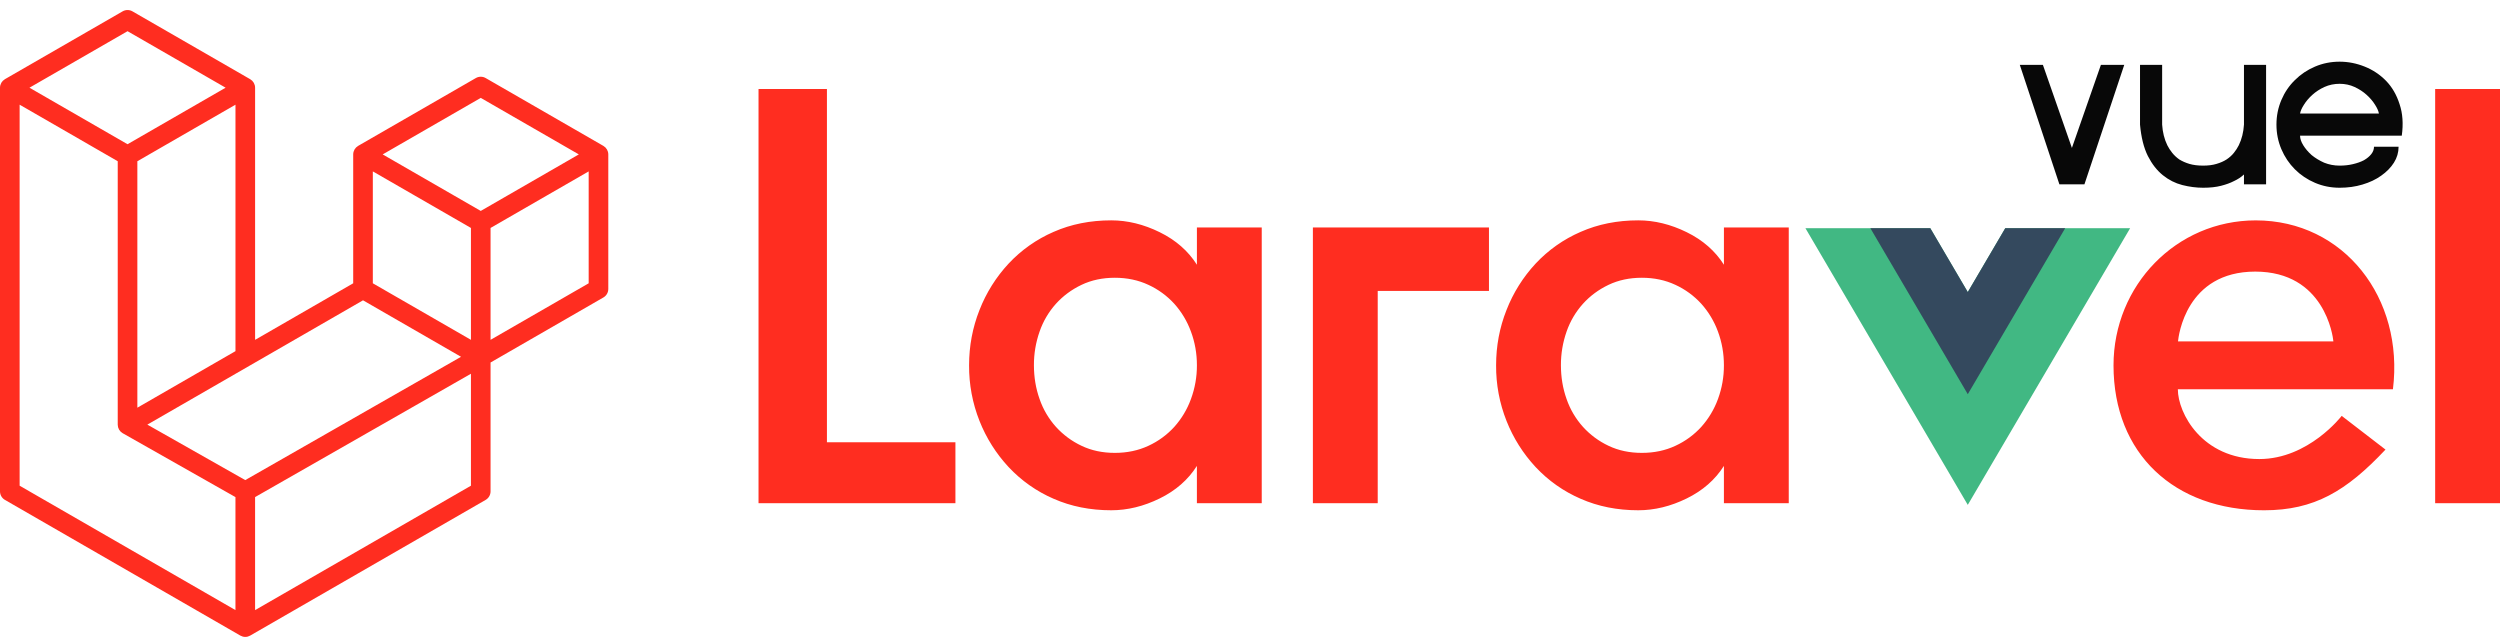
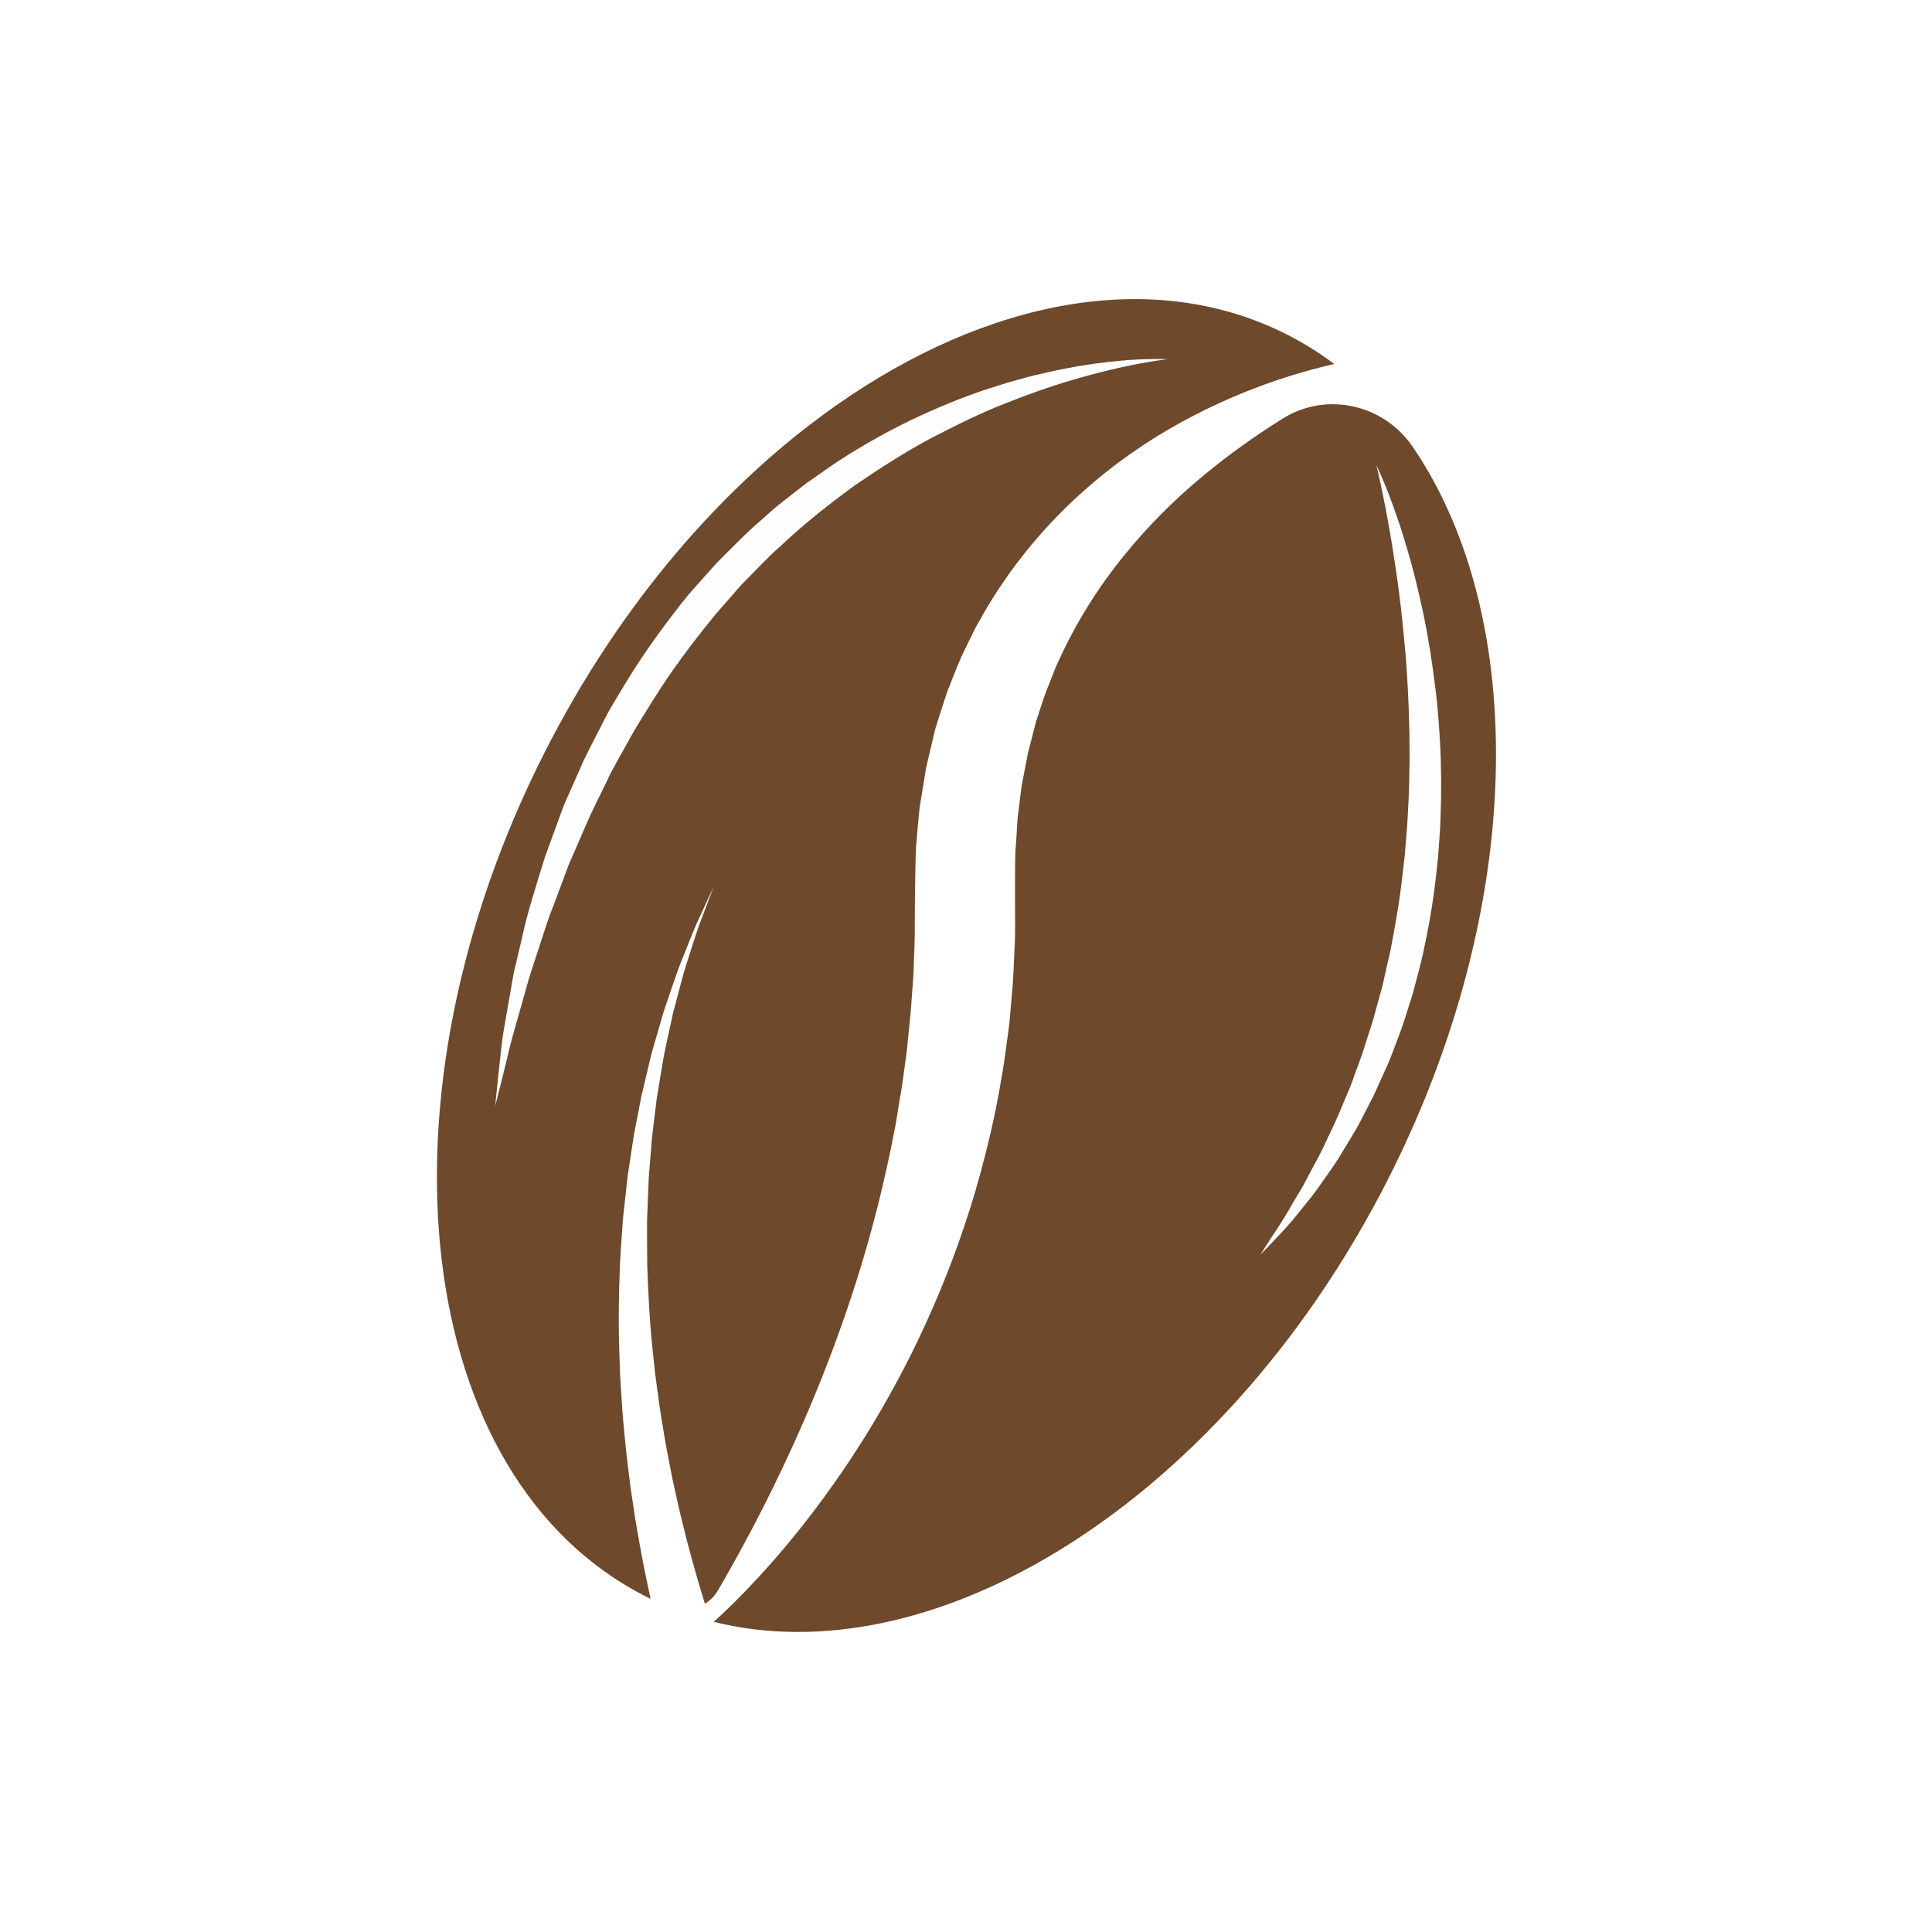
- <svg xmlns="http://www.w3.org/2000/svg" width="1994" height="508" viewBox="0 0 1994 508" fill="none">
-   <path fill-rule="evenodd" clip-rule="evenodd" d="M484.904 121.113C485.084 121.78 485.176 122.467 485.178 123.157V230.481C485.178 231.859 484.815 233.212 484.125 234.404C483.435 235.596 482.443 236.584 481.25 237.27L391.267 289.132V391.926C391.267 394.724 389.782 397.306 387.359 398.715L199.527 506.958C199.097 507.202 198.628 507.359 198.159 507.525C197.984 507.584 197.817 507.691 197.632 507.74C196.319 508.087 194.939 508.087 193.626 507.74C193.411 507.682 193.215 507.564 193.01 507.486C192.58 507.33 192.131 507.193 191.72 506.958L3.928 398.715C2.735 398.029 1.744 397.04 1.054 395.848C0.365 394.656 0.001 393.304 0 391.926L0 69.955C0 69.251 0.098 68.566 0.274 67.901C0.332 67.676 0.469 67.471 0.547 67.246C0.694 66.835 0.831 66.414 1.046 66.033C1.192 65.779 1.407 65.573 1.583 65.338C1.808 65.025 2.013 64.703 2.277 64.429C2.501 64.204 2.795 64.037 3.049 63.842C3.332 63.607 3.586 63.353 3.908 63.167L97.819 9.045C99.008 8.36 100.356 8 101.728 8C103.099 8 104.447 8.36 105.636 9.045L199.537 63.167H199.557C199.869 63.363 200.133 63.607 200.417 63.832C200.671 64.028 200.954 64.204 201.179 64.419C201.452 64.703 201.648 65.025 201.882 65.338C202.048 65.573 202.273 65.779 202.41 66.033C202.635 66.424 202.762 66.835 202.918 67.246C202.996 67.471 203.133 67.676 203.192 67.911C203.371 68.578 203.463 69.265 203.465 69.955V271.055L281.713 225.952V123.148C281.713 122.463 281.81 121.768 281.986 121.113C282.055 120.878 282.182 120.673 282.26 120.448C282.416 120.037 282.553 119.617 282.768 119.235C282.915 118.981 283.13 118.775 283.296 118.541C283.53 118.228 283.726 117.905 283.999 117.631C284.224 117.406 284.507 117.24 284.761 117.044C285.054 116.809 285.309 116.555 285.621 116.369L379.542 62.248C380.73 61.562 382.078 61.201 383.45 61.201C384.822 61.201 386.17 61.562 387.359 62.248L481.26 116.369C481.592 116.565 481.846 116.809 482.139 117.034C482.383 117.23 482.667 117.406 482.891 117.621C483.165 117.905 483.36 118.228 483.595 118.541C483.771 118.775 483.986 118.981 484.123 119.235C484.347 119.617 484.474 120.037 484.631 120.448C484.719 120.673 484.846 120.878 484.904 121.113ZM469.524 225.952V136.705L436.664 155.642L391.267 181.808V271.055L469.534 225.952H469.524ZM375.623 387.397V298.091L330.969 323.621L203.455 396.475V486.622L375.623 387.397ZM15.653 83.503V387.397L187.802 486.612V396.485L97.868 345.532L97.839 345.513L97.8 345.493C97.497 345.317 97.243 345.063 96.959 344.848C96.715 344.652 96.432 344.495 96.217 344.28L96.197 344.251C95.943 344.006 95.767 343.703 95.552 343.429C95.357 343.165 95.122 342.94 94.966 342.666L94.956 342.637C94.78 342.343 94.673 341.991 94.546 341.659C94.419 341.365 94.253 341.091 94.175 340.778C94.077 340.407 94.057 340.006 94.018 339.624C93.979 339.331 93.901 339.037 93.901 338.744V128.606L48.514 102.43L15.653 83.503ZM101.737 24.872L23.5 69.955L101.718 115.039L179.946 69.946L101.718 24.872H101.737ZM142.425 306.23L187.812 280.074V83.503L154.951 102.44L109.554 128.606V325.177L142.425 306.23ZM383.45 78.074L305.222 123.157L383.45 168.241L461.668 123.148L383.45 78.074ZM375.623 181.808L330.227 155.642L297.366 136.705V225.952L342.753 252.108L375.623 271.055V181.808ZM195.619 382.927L310.362 317.351L367.719 284.583L289.549 239.529L199.547 291.401L117.518 338.675L195.619 382.927Z" fill="#FF2D20" />
-   <path fill-rule="evenodd" clip-rule="evenodd" d="M659.562 71V352.743H762.045V401.34H605V71H659.562ZM954.655 211.153V181.441H1006.36V401.34H954.643V371.603C947.694 382.616 937.804 391.272 924.984 397.558C912.189 403.845 899.296 406.988 886.33 406.988C869.564 406.988 854.22 403.918 840.31 397.791C826.768 391.926 814.574 383.333 804.486 372.548C794.514 361.84 786.632 349.354 781.249 335.738C775.657 321.625 772.835 306.563 772.94 291.378C772.94 275.969 775.71 261.26 781.249 247.251C786.597 233.551 794.481 220.987 804.486 210.22C814.575 199.433 826.768 190.836 840.31 184.964C854.22 178.825 869.564 175.756 886.33 175.756C899.296 175.756 912.189 178.911 924.996 185.21C937.804 191.496 947.694 200.152 954.655 211.153ZM949.9 318.279C953.083 309.675 954.694 300.566 954.655 291.39C954.655 281.936 953.062 272.973 949.9 264.477C946.929 256.304 942.424 248.777 936.627 242.303C930.826 235.936 923.808 230.8 915.988 227.201C907.912 223.431 898.978 221.541 889.173 221.541C879.368 221.541 870.508 223.431 862.603 227.201C854.698 230.982 847.896 236.016 842.209 242.303C836.426 248.746 831.992 256.286 829.169 264.477C826.133 273.117 824.607 282.218 824.659 291.378C824.659 300.82 826.154 309.795 829.169 318.267C831.988 326.463 836.423 334.008 842.209 340.453C847.948 346.783 854.879 351.915 862.603 355.555C870.508 359.337 879.368 361.215 889.173 361.215C898.978 361.215 907.924 359.337 915.988 355.567C923.81 351.971 930.828 346.835 936.627 340.465C942.426 333.988 946.932 326.457 949.9 318.279ZM1047.16 401.328V181.428H1187.6V232.038H1098.87V401.328H1047.16ZM1375 211.153V181.441H1426.71V401.34H1374.99V371.603C1368.03 382.616 1358.15 391.272 1345.33 397.558C1332.54 403.845 1319.64 406.988 1306.68 406.988C1289.9 406.988 1274.57 403.918 1260.66 397.791C1247.11 391.926 1234.92 383.333 1224.83 372.548C1214.86 361.84 1206.98 349.354 1201.6 335.738C1196 321.625 1193.18 306.563 1193.29 291.378C1193.29 275.969 1196.04 261.26 1201.6 247.251C1206.94 233.551 1214.83 220.987 1224.83 210.22C1234.92 199.433 1247.11 190.836 1260.66 184.964C1274.57 178.825 1289.9 175.756 1306.68 175.756C1319.64 175.756 1332.54 178.911 1345.34 185.21C1358.15 191.496 1368.03 200.152 1375 211.153ZM1370.25 318.279C1373.42 309.674 1375.03 300.566 1374.99 291.39C1374.99 281.936 1373.4 272.973 1370.25 264.477C1367.27 256.303 1362.76 248.776 1356.96 242.303C1351.16 235.936 1344.14 230.8 1336.32 227.201C1328.26 223.431 1319.32 221.541 1309.52 221.541C1299.71 221.541 1290.85 223.431 1282.95 227.201C1275.04 230.982 1268.24 236.016 1262.56 242.303C1256.77 248.745 1252.33 256.285 1249.5 264.477C1246.47 273.117 1244.94 282.218 1244.99 291.378C1244.99 300.82 1246.49 309.795 1249.5 318.267C1252.33 326.464 1256.76 334.009 1262.56 340.453C1268.29 346.783 1275.22 351.915 1282.95 355.555C1290.85 359.337 1299.71 361.215 1309.52 361.215C1319.32 361.215 1328.27 359.337 1336.32 355.567C1344.14 351.971 1351.16 346.835 1356.96 340.465C1362.76 333.989 1367.27 326.458 1370.25 318.279ZM1799.18 175.781C1869.6 175.781 1917.62 237.846 1908.6 310.495H1737.05C1737.05 329.464 1756.3 366.139 1802.03 366.139C1841.37 366.139 1867.72 331.724 1867.74 331.699L1902.67 358.588C1871.44 391.763 1845.87 407 1805.81 407C1734.24 407 1685.74 361.964 1685.74 291.39C1685.74 227.545 1735.87 175.781 1799.18 175.781ZM1737.18 272.273H1861.11C1860.73 268.037 1854.02 216.629 1798.78 216.629C1743.54 216.629 1737.59 268.037 1737.18 272.273ZM1942.28 401.328V71H1994V401.328H1942.28Z" fill="#FF2D20" />
-   <path d="M1694.3 51.744L1662.55 147H1642.56L1611 51.744H1629.42L1652.55 117.992L1675.68 51.744H1694.3ZM1789.79 139.16C1787.57 141.251 1784.89 143.015 1781.75 144.452C1779.01 145.889 1775.61 147.131 1771.56 148.176C1767.51 149.221 1762.74 149.744 1757.25 149.744C1751.77 149.744 1746.21 149.025 1740.59 147.588C1734.98 146.151 1729.81 143.537 1725.11 139.748C1720.41 135.959 1716.42 130.863 1713.15 124.46C1709.89 117.927 1707.8 109.564 1706.88 99.372V51.744H1724.52V99.372C1724.91 105.513 1726.29 111.001 1728.64 115.836C1729.68 117.927 1730.99 119.952 1732.56 121.912C1734.13 123.872 1736.02 125.636 1738.24 127.204C1740.59 128.641 1743.27 129.817 1746.28 130.732C1749.41 131.647 1753.07 132.104 1757.25 132.104C1761.3 132.104 1764.83 131.647 1767.84 130.732C1770.97 129.817 1773.65 128.641 1775.87 127.204C1778.23 125.636 1780.19 123.872 1781.75 121.912C1783.32 119.952 1784.63 117.927 1785.67 115.836C1788.03 111.001 1789.4 105.513 1789.79 99.372V51.744H1807.43V147H1789.79V139.16ZM1913.11 117.012C1913.11 121.585 1911.87 125.832 1909.39 129.752C1906.91 133.672 1903.51 137.135 1899.2 140.14C1895.02 143.145 1890.05 145.497 1884.3 147.196C1878.68 148.895 1872.61 149.744 1866.07 149.744C1859.15 149.744 1852.61 148.437 1846.47 145.824C1840.33 143.211 1834.97 139.617 1830.4 135.044C1825.83 130.471 1822.23 125.113 1819.62 118.972C1817.01 112.831 1815.7 106.297 1815.7 99.372C1815.7 92.447 1817.01 85.913 1819.62 79.772C1822.23 73.631 1825.83 68.339 1830.4 63.896C1834.97 59.323 1840.33 55.729 1846.47 53.116C1852.61 50.503 1859.15 49.196 1866.07 49.196C1872.87 49.196 1879.53 50.503 1886.06 53.116C1892.6 55.729 1898.28 59.519 1903.12 64.484C1907.95 69.449 1911.54 75.656 1913.9 83.104C1916.38 90.421 1916.97 98.784 1915.66 108.192H1834.52C1834.52 110.544 1835.37 113.092 1837.06 115.836C1838.76 118.58 1840.98 121.193 1843.73 123.676C1846.6 126.028 1849.94 128.053 1853.72 129.752C1857.64 131.32 1861.76 132.104 1866.07 132.104C1869.86 132.104 1873.39 131.712 1876.66 130.928C1880.05 130.144 1882.99 129.099 1885.48 127.792C1887.96 126.355 1889.92 124.721 1891.36 122.892C1892.79 121.063 1893.51 119.103 1893.51 117.012H1913.11ZM1897.43 90.552C1897.04 88.461 1896 86.109 1894.3 83.496C1892.6 80.752 1890.38 78.139 1887.63 75.656C1884.89 73.173 1881.69 71.083 1878.03 69.384C1874.37 67.685 1870.38 66.836 1866.07 66.836C1861.76 66.836 1857.71 67.685 1853.92 69.384C1850.26 71.083 1847.06 73.173 1844.32 75.656C1841.57 78.139 1839.35 80.752 1837.65 83.496C1835.95 86.109 1834.91 88.461 1834.52 90.552H1897.43Z" fill="#080808" />
-   <path d="M1599.41 182L1569.5 232.965L1539.59 182H1440L1569.5 402.688L1699 182H1599.41Z" fill="#41B883" />
-   <path d="M1599.41 182L1569.5 232.965L1539.59 182H1491.8L1569.5 314.41L1647.2 182H1599.41Z" fill="#34495E" />
+ <svg xmlns="http://www.w3.org/2000/svg" width="2113" height="2113" viewBox="0 0 2113 2113">
+   <path fill-rule="evenodd" fill="rgb(100%, 100%, 100%)" fill-opacity="1" d="M 1 0 L 2113 0 L 2113 2112 L 1 2112 L 1 0 " />
+   <path fill-rule="evenodd" fill="rgb(43.138%, 28.638%, 16.869%)" fill-opacity="1" d="M 785.238 1739.316 C 785.176 1739.438 785.113 1739.559 785.055 1739.684 C 781.504 1745.691 776.559 1750.465 771 1754.043 C 770.227 1751.668 769.496 1749.352 768.754 1746.914 C 760.785 1720.594 752.93 1692.617 745.879 1663.367 C 742.148 1648.809 739.176 1633.801 735.711 1618.73 C 732.852 1603.512 729.516 1588.164 726.945 1572.598 C 724.363 1556.984 721.594 1541.277 719.633 1525.406 L 716.422 1501.582 L 713.895 1477.605 C 710.492 1445.602 708.812 1413.441 707.84 1381.758 C 707.586 1365.918 707.762 1350.184 707.688 1334.586 C 708.309 1319.039 708.918 1303.676 709.504 1288.57 C 710.734 1273.484 711.91 1258.645 713.086 1244.102 C 714.848 1229.629 716.562 1215.441 718.227 1201.684 C 720.492 1187.926 722.695 1174.594 724.832 1161.688 C 726.961 1148.734 730.066 1136.477 732.477 1124.543 C 733.809 1118.625 734.926 1112.75 736.316 1107.09 C 737.801 1101.469 739.266 1095.961 740.699 1090.602 C 743.617 1079.91 746.121 1069.66 748.926 1060.172 C 755.062 1041.352 759.996 1024.738 764.797 1011.328 C 774.895 984.66 780.664 969.41 780.664 969.41 C 780.664 969.41 773.812 984.23 761.871 1010.191 C 756.102 1023.262 750.012 1039.512 742.508 1058.02 C 739.051 1067.359 735.789 1077.461 732.082 1088.039 C 730.301 1093.352 728.406 1098.801 726.531 1104.359 C 724.715 1109.961 723.172 1115.77 721.43 1121.672 C 718.156 1133.508 714.105 1145.746 711.055 1158.645 C 707.992 1171.578 704.777 1184.934 701.527 1198.68 C 698.82 1212.555 696.059 1226.824 693.27 1241.383 C 691.043 1256.113 688.75 1271.117 686.441 1286.379 C 684.773 1301.734 683.043 1317.363 681.293 1333.18 C 680.242 1349.039 678.934 1365.113 678.109 1381.359 C 676.781 1413.816 676.191 1446.922 677.383 1479.977 L 678.234 1504.773 L 679.809 1529.488 C 680.672 1545.938 682.398 1562.262 683.934 1578.52 C 685.434 1594.766 687.742 1610.773 689.609 1626.668 C 692.074 1642.449 694.109 1658.168 696.863 1673.449 C 701.25 1699.473 706.289 1724.57 711.574 1748.609 C 709.77 1747.73 707.949 1746.883 706.164 1745.973 C 451.695 1616.578 402.48 1202.77 596.246 821.711 C 678.59 659.789 791.547 529.859 913.785 443.879 C 1079.172 327.488 1261.52 291.621 1407.859 366.031 C 1426.07 375.289 1443.172 386.051 1459.27 398.102 C 1437.359 403.09 1411.781 410.199 1383.531 420.391 C 1351.391 432.012 1315.75 447.73 1278.699 469.211 C 1241.75 490.762 1203.539 518.422 1167.512 553.359 C 1131.539 588.262 1097.809 630.59 1070.949 679.43 C 1067.281 685.379 1064.391 691.73 1061.238 698.012 C 1058.18 704.34 1055.07 710.672 1051.98 717.051 C 1046.25 729.98 1041.27 743.352 1035.91 756.672 C 1031.379 770.25 1027.07 784.02 1022.672 797.852 C 1019.371 811.922 1016.07 826.059 1012.77 840.281 C 1010.43 854.621 1008.102 869.031 1005.75 883.469 C 1004.23 897.949 1002.961 912.5 1001.828 927.109 C 1001.09 941.68 1001.16 956.25 1000.82 970.852 L 1000.59 990.73 L 1000.469 1011.07 C 1000.699 1025.078 999.973 1037.09 999.59 1049.77 C 999.324 1056.07 999.254 1062.281 998.836 1068.641 L 997.422 1087.93 L 996 1107.148 L 994.074 1126.305 C 992.852 1139.062 991.668 1151.809 989.723 1164.402 C 987.961 1177.027 986.465 1189.633 984.07 1202.066 C 981.965 1214.535 980.328 1227.051 977.691 1239.285 C 973.055 1263.922 967.453 1288.066 961.77 1311.836 C 950.004 1359.273 936.227 1404.738 921.121 1447.352 C 906.129 1490.02 889.977 1529.891 873.785 1566.309 C 871.41 1571.66 869.043 1576.902 866.695 1582.117 C 836.754 1647.762 807.383 1701.391 785.238 1739.316 " />
+   <path fill-rule="evenodd" fill="rgb(43.138%, 28.638%, 16.869%)" fill-opacity="1" d="M 1154.141 1698.188 C 1029.059 1773.574 897.277 1802.891 780.641 1773.777 C 787.281 1767.773 794.684 1760.863 802.672 1752.875 C 819.855 1735.875 839.965 1714.336 861.617 1688.398 C 877.91 1668.809 895.039 1646.668 912.398 1622.055 C 918.109 1613.977 923.785 1605.652 929.5 1597.043 C 952.613 1562.16 975.695 1522.914 997.207 1479.711 C 1018.602 1436.516 1038.559 1389.395 1055.27 1339.129 C 1063.801 1314.031 1071.23 1288.102 1077.91 1261.605 C 1084.68 1235.109 1090.559 1208.016 1095.02 1180.418 C 1097.621 1166.684 1099.441 1152.758 1101.309 1138.801 C 1102.23 1131.824 1103.301 1124.836 1104.078 1117.824 L 1105.91 1096.691 L 1107.73 1075.488 C 1108.262 1068.379 1108.449 1061.02 1108.852 1053.789 C 1109.441 1039.371 1110.43 1024.281 1110.211 1011.141 L 1110.07 969.961 C 1110.281 957.469 1110.02 944.93 1110.469 932.512 C 1111.449 920.16 1112.16 907.809 1112.859 895.48 C 1114.391 883.309 1115.91 871.18 1117.41 859.07 C 1119.73 847.172 1121.988 835.301 1124.289 823.5 C 1127.262 811.879 1130.238 800.328 1133.18 788.84 C 1137 777.66 1140.359 766.328 1144.441 755.379 C 1149.078 744.691 1152.621 733.52 1157.641 723.129 C 1176.68 681.109 1200.879 642.809 1228.07 609.141 C 1255.18 575.398 1284.969 546.059 1314.879 521.199 C 1344.762 496.27 1374.531 475.578 1401.922 458.391 C 1402.211 458.211 1402.488 458.02 1402.781 457.828 C 1450.609 427.891 1513.301 442.059 1545.07 488.672 C 1672.191 675.121 1669.102 992.691 1517.77 1290.305 C 1425.18 1472.395 1293.828 1614.027 1154.141 1698.188 " />
+   <path fill-rule="evenodd" fill="rgb(99.609%, 99.609%, 99.609%)" fill-opacity="1" d="M 1277.059 392.891 C 1277.059 392.891 1272.391 392.621 1263.629 392.672 C 1254.871 392.82 1241.922 392.852 1225.602 394.512 C 1209.238 396 1189.379 398.32 1166.879 402.82 C 1155.57 404.82 1143.699 407.68 1131.121 410.539 C 1124.84 412.012 1118.488 413.922 1111.98 415.711 C 1105.41 417.449 1098.77 419.41 1092.031 421.648 C 1064.879 429.82 1036.172 441.051 1006.539 454.641 C 976.973 468.32 946.711 484.93 916.758 504.328 C 909.312 509.211 902.043 514.512 894.586 519.66 C 887.098 524.789 879.625 530.031 872.488 535.82 C 865.266 541.48 857.949 547.16 850.652 552.879 C 843.488 558.809 836.684 565.211 829.613 571.391 C 815.312 583.539 802.41 597.371 788.859 610.672 C 782.012 617.238 776.055 624.68 769.602 631.672 C 763.34 638.82 756.793 645.762 750.734 653.102 C 726.988 682.852 704.547 713.641 685.105 745.57 C 675.48 761.578 665.492 777.238 657.617 793.781 C 649.391 810.109 640.531 825.879 633.746 842.289 C 630.133 850.379 626.574 858.422 623.031 866.371 C 621.273 870.359 619.523 874.309 617.754 878.238 C 616.047 882.199 614.734 886.289 613.203 890.27 C 607.363 906.262 601.621 921.898 596.051 937.129 C 586.617 968.129 576.965 997.16 571.152 1024.781 C 567.914 1038.5 564.816 1051.641 561.871 1064.102 C 559.645 1076.738 557.559 1088.719 555.566 1099.98 C 553.621 1111.23 551.816 1121.754 550.152 1131.473 C 548.707 1141.223 547.914 1150.273 546.898 1158.414 C 544.969 1174.668 543.875 1187.457 542.949 1196.176 C 542.043 1204.867 541.586 1209.516 541.586 1209.516 C 541.586 1209.516 542.738 1204.992 544.895 1196.48 C 547.004 1187.98 550.34 1175.57 554.082 1159.742 C 556.039 1151.852 557.918 1143.047 560.551 1133.594 C 563.219 1124.156 566.141 1113.977 569.211 1103.07 C 572.297 1092.211 575.562 1080.672 578.988 1068.461 C 582.938 1056.43 587.031 1043.801 591.348 1030.59 C 595.602 1017.422 599.906 1003.629 605.566 989.801 C 610.758 975.852 616.148 961.422 621.672 946.578 C 627.977 932.09 634.406 917.18 641.008 901.961 C 647.477 886.691 655.445 871.762 662.777 856.219 C 669.902 840.559 679.012 825.641 687.496 810.16 C 695.738 794.551 705.715 779.73 715.047 764.371 C 734.07 733.859 755.977 704.66 778.922 676.398 C 784.629 669.309 790.809 662.629 796.723 655.719 C 802.82 648.98 808.391 641.77 814.891 635.441 C 827.703 622.621 839.855 609.219 853.406 597.488 C 879.434 572.852 907.199 551.02 934.816 530.898 C 963.023 511.641 990.922 493.75 1018.711 479 C 1046.578 464.531 1073.391 451.398 1099.051 441.352 C 1124.68 431.16 1148.578 422.691 1170.172 416.371 C 1191.73 409.898 1210.84 405.09 1226.68 401.672 C 1258.422 394.691 1277.059 392.898 1277.059 392.891 " />
+   <path fill-rule="evenodd" fill="rgb(99.609%, 99.609%, 99.609%)" fill-opacity="1" d="M 1535.328 588.148 C 1530.191 571.41 1525.09 557.059 1520.66 545.309 C 1511.859 521.828 1505.41 509.012 1505.41 509.012 C 1505.41 509.012 1506.199 512.48 1507.719 519.012 C 1509.262 525.5 1511.191 535.141 1513.691 547.309 C 1516.23 559.5 1518.762 574.391 1521.762 591.359 C 1524.531 608.41 1527.449 627.641 1530.191 648.648 C 1532.98 669.641 1535.09 692.469 1537.352 716.531 C 1539.16 740.641 1540.648 766.059 1541.199 792.34 C 1541.762 805.48 1541.449 818.84 1541.641 832.34 C 1541.34 845.828 1541.211 859.512 1540.629 873.25 C 1539.898 886.988 1539.34 900.828 1538.059 914.68 L 1536.391 935.512 L 1533.949 956.27 C 1531.012 984.031 1526.09 1011.48 1520.969 1038.43 C 1517.941 1051.801 1514.93 1065.059 1511.969 1078.172 C 1508.391 1091.129 1504.879 1103.949 1501.422 1116.543 C 1497.41 1128.988 1493.512 1141.238 1489.66 1153.227 C 1485.359 1165.078 1481.109 1176.652 1477.012 1187.934 C 1472.328 1199.02 1467.77 1209.789 1463.379 1220.223 C 1458.922 1230.637 1453.949 1240.402 1449.539 1249.98 C 1445.281 1259.648 1440.219 1268.383 1435.73 1276.906 C 1431.172 1285.371 1427.18 1293.66 1422.77 1301.047 C 1413.719 1315.629 1406.578 1328.992 1399.77 1339.383 C 1386.051 1360.062 1378.43 1372.281 1378.43 1372.281 C 1378.43 1372.281 1388.449 1362.168 1405.559 1343.742 C 1414.051 1334.473 1423.441 1322.465 1434.441 1308.777 C 1439.891 1301.879 1445.031 1294.098 1450.809 1286.102 C 1456.512 1278.055 1462.48 1269.535 1467.922 1260.18 C 1473.461 1250.875 1479.59 1241.352 1485.32 1231.137 C 1490.691 1220.73 1496.27 1209.977 1502 1198.934 C 1507.16 1187.578 1512.441 1175.918 1517.828 1163.984 C 1522.988 1151.957 1527.328 1139.285 1532.27 1126.578 C 1536.809 1113.746 1540.711 1100.461 1544.988 1087.102 C 1548.66 1073.578 1552.352 1059.871 1555.648 1045.961 C 1561.84 1018.031 1567.02 989.41 1570.281 960.559 L 1572.672 938.941 L 1574.25 917.301 C 1575.551 902.898 1575.57 888.52 1576.07 874.27 C 1576.5 845.75 1575.699 817.711 1573.531 790.711 C 1571.762 763.672 1568.039 737.75 1564.359 713.27 C 1560.488 688.801 1555.871 665.859 1550.75 644.879 C 1546 623.859 1540.398 604.859 1535.328 588.148 " />
</svg>
